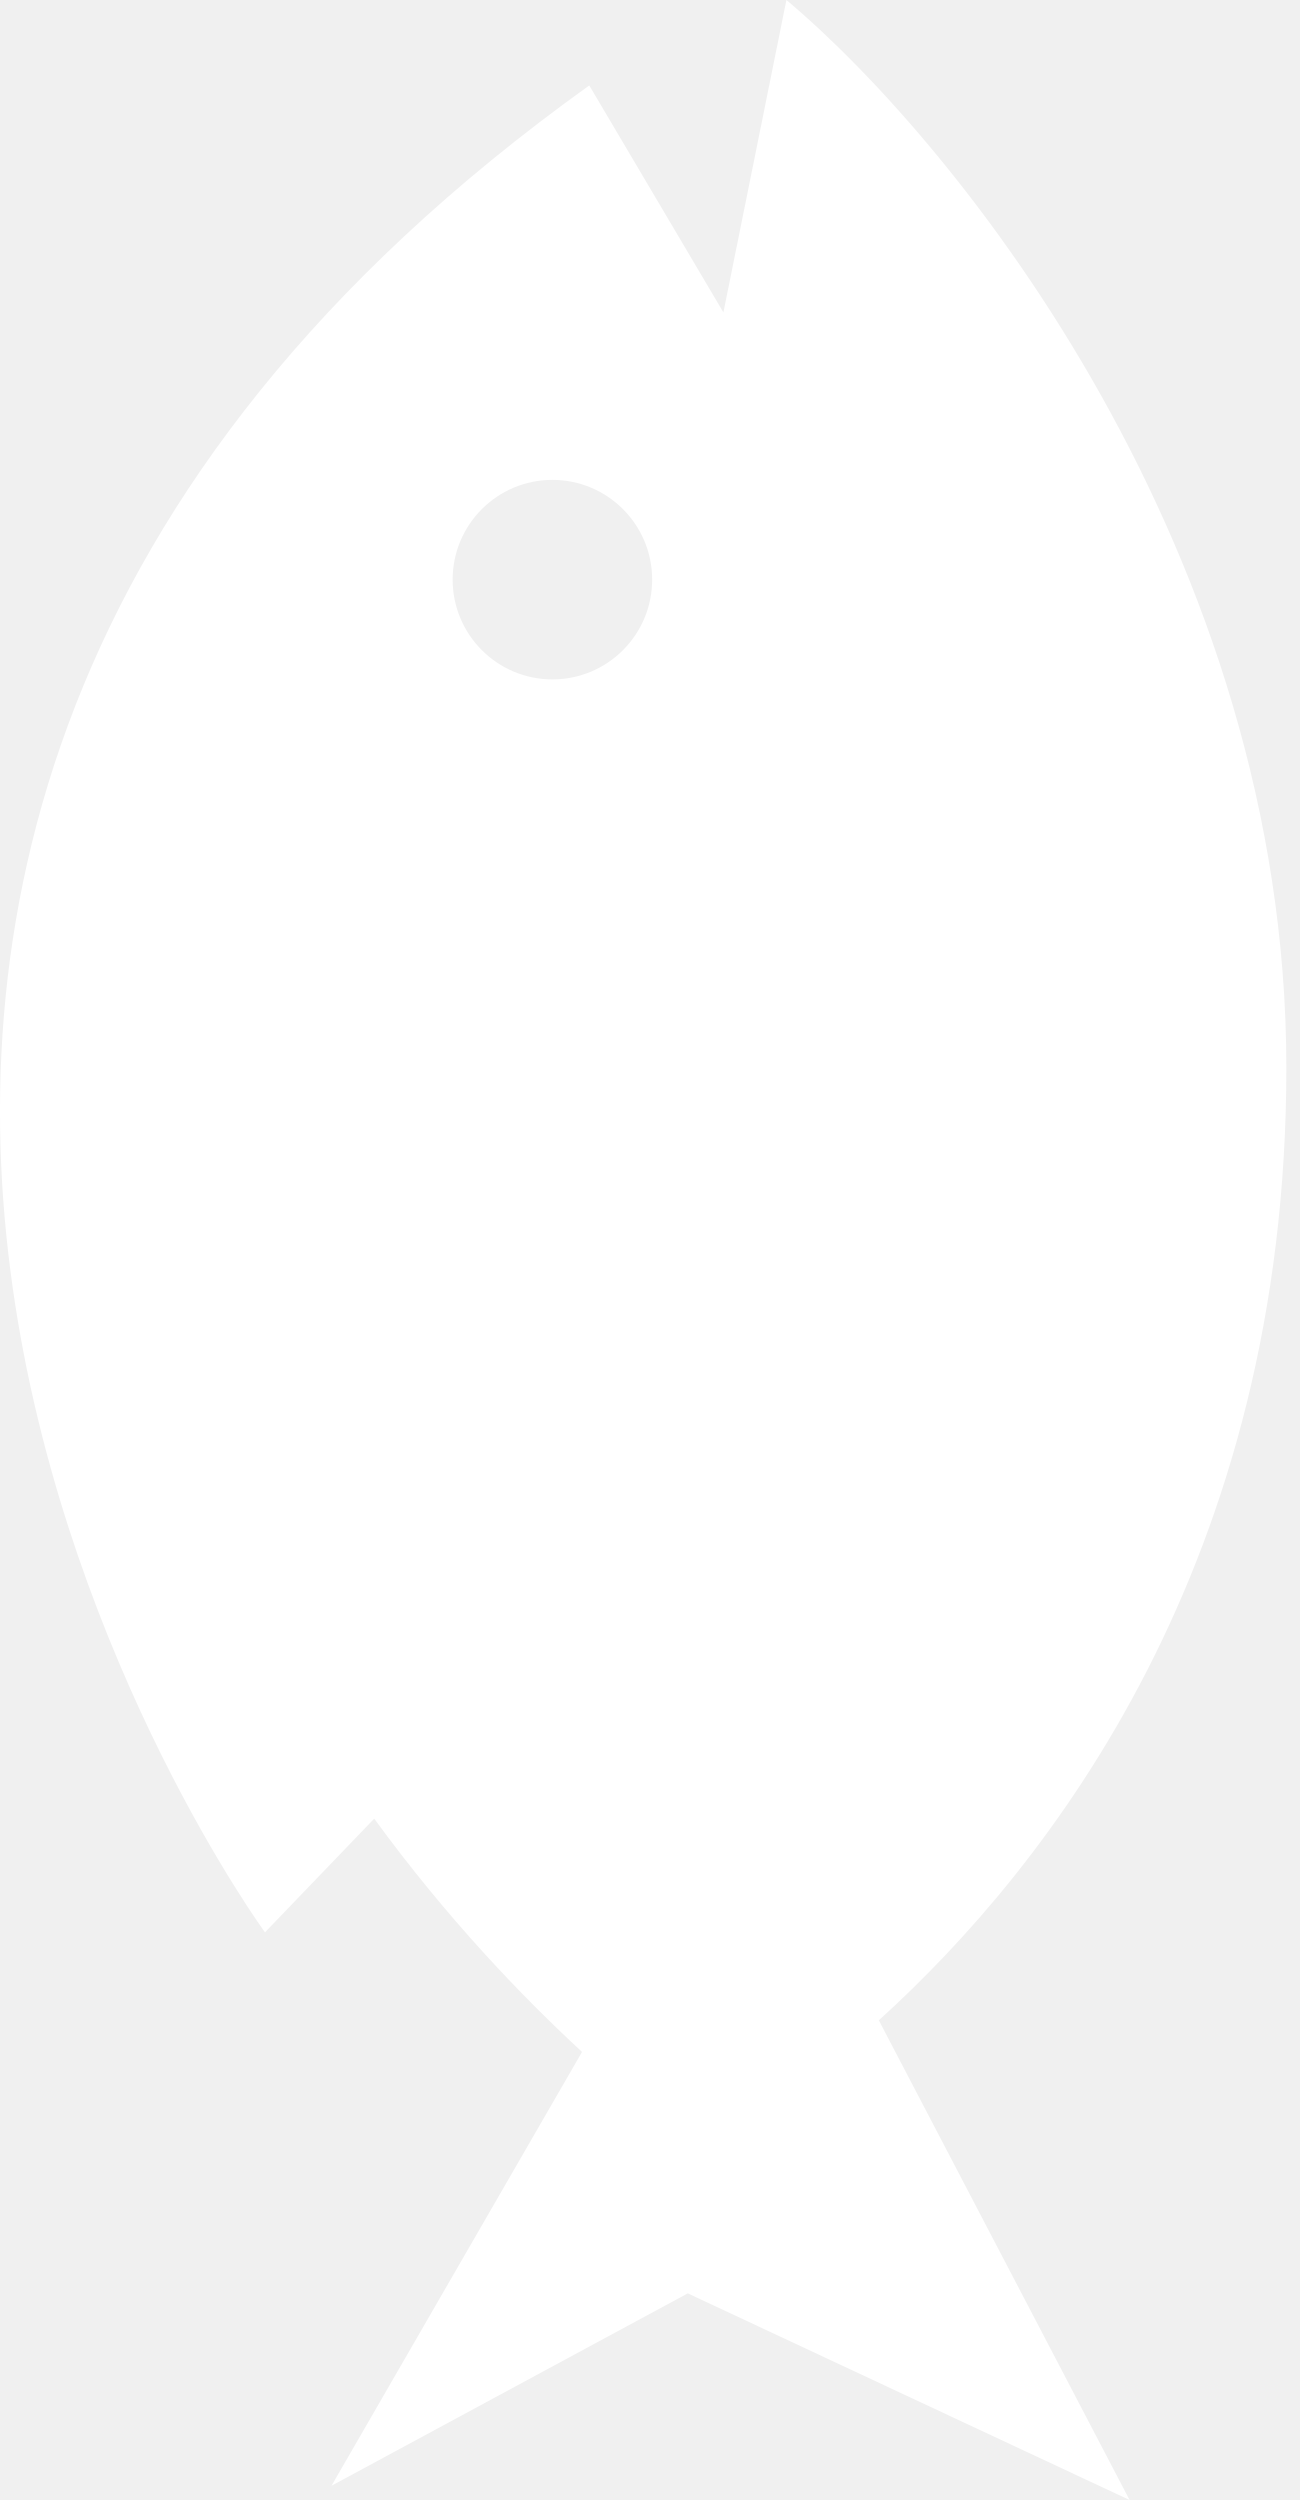
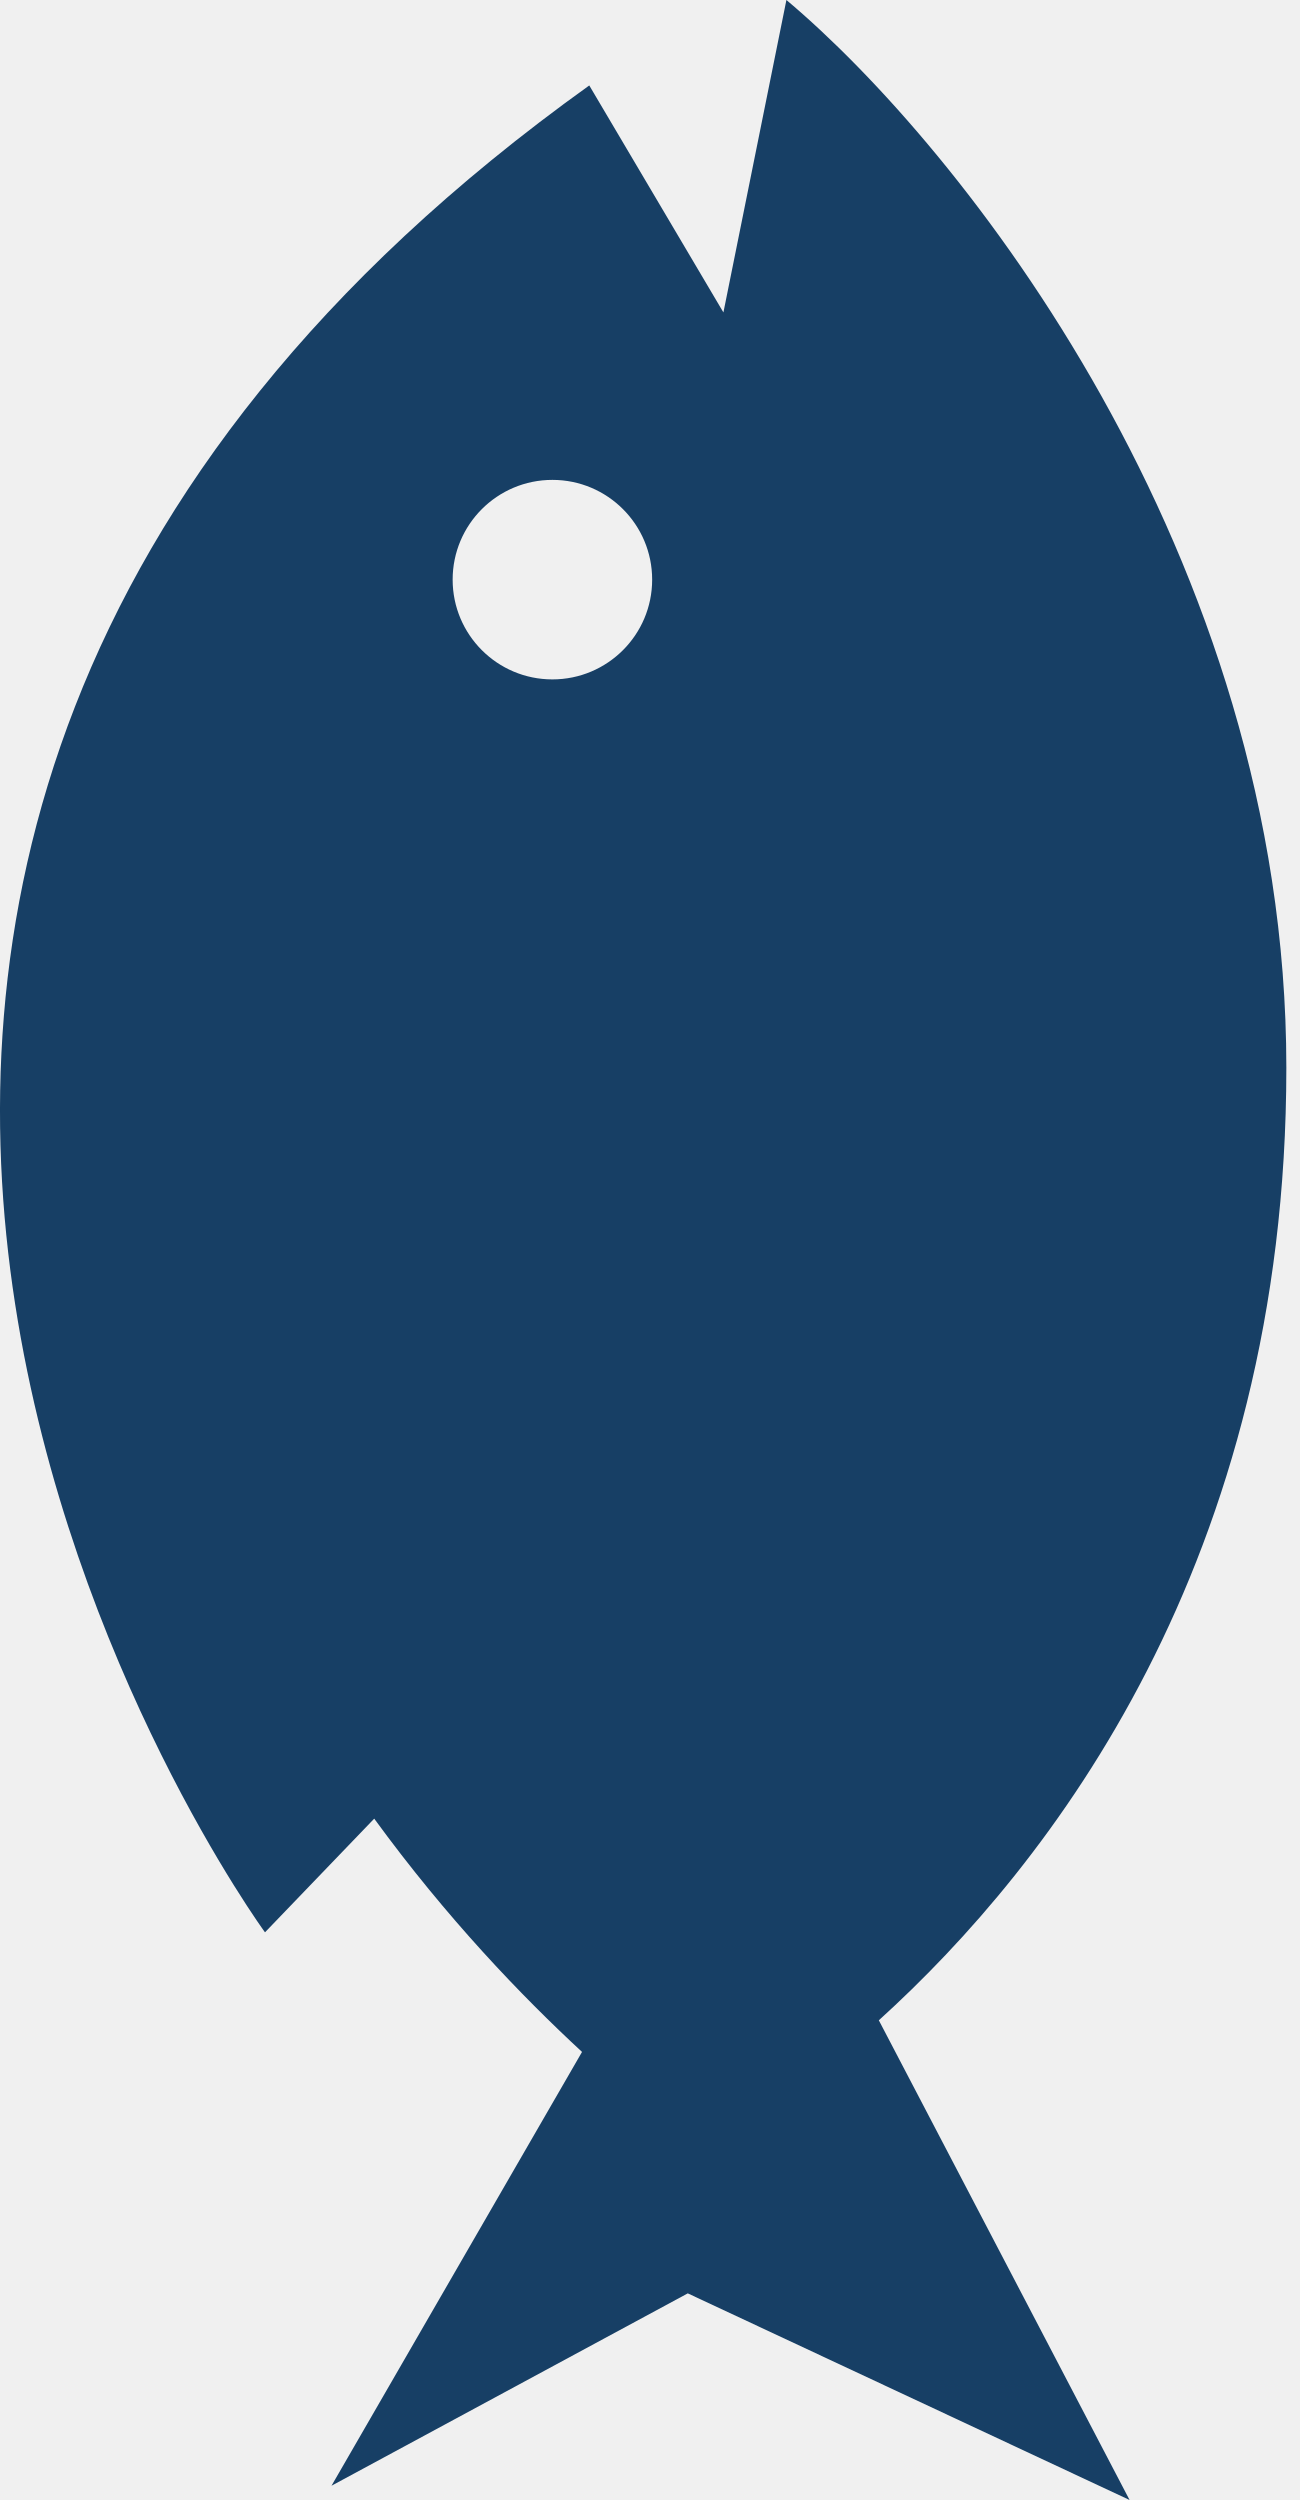
<svg xmlns="http://www.w3.org/2000/svg" width="91px" height="175px" viewBox="0 0 91 175" version="1.1">
  <defs />
  <g id="Page-1" stroke="none" stroke-width="1" fill="none" fill-rule="evenodd">
-     <path d="M91.947,88.129 C88.091,88.129 84.964,85.003 84.964,81.146 C84.964,77.289 88.091,74.163 91.947,74.163 C95.804,74.163 98.93,77.289 98.93,81.146 C98.93,85.003 95.804,88.129 91.947,88.129 Z M110.653,93.117 L126.541,83.727 C71.414,6.825 -2.741,61.027 -2.741,61.027 L5.217,68.673 C-1.733,73.737 -7.221,79.007 -11.113,83.22 L-41.48,65.683 L-28.013,90.623 L-42.478,121.549 L-8.899,103.996 C2.016,116.036 23.26,132.522 57.78,132.522 C93.74,132.522 122.341,109.643 132.522,97.527 L110.653,93.117 Z" id="Fish" fill="#fff" transform="translate(45.02207, 87.5) rotate(-90) translate(-45.02207, -87.5) " />
+     <path d="M91.947,88.129 C88.091,88.129 84.964,85.003 84.964,81.146 C84.964,77.289 88.091,74.163 91.947,74.163 C95.804,74.163 98.93,77.289 98.93,81.146 C98.93,85.003 95.804,88.129 91.947,88.129 Z M110.653,93.117 L126.541,83.727 C71.414,6.825 -2.741,61.027 -2.741,61.027 L5.217,68.673 C-1.733,73.737 -7.221,79.007 -11.113,83.22 L-41.48,65.683 L-28.013,90.623 L-42.478,121.549 L-8.899,103.996 C2.016,116.036 23.26,132.522 57.78,132.522 C93.74,132.522 122.341,109.643 132.522,97.527 L110.653,93.117 Z" id="Fish" fill="#173f65" transform="translate(45.02207, 87.5) rotate(-90) translate(-45.02207, -87.5) " />
  </g>
</svg>
